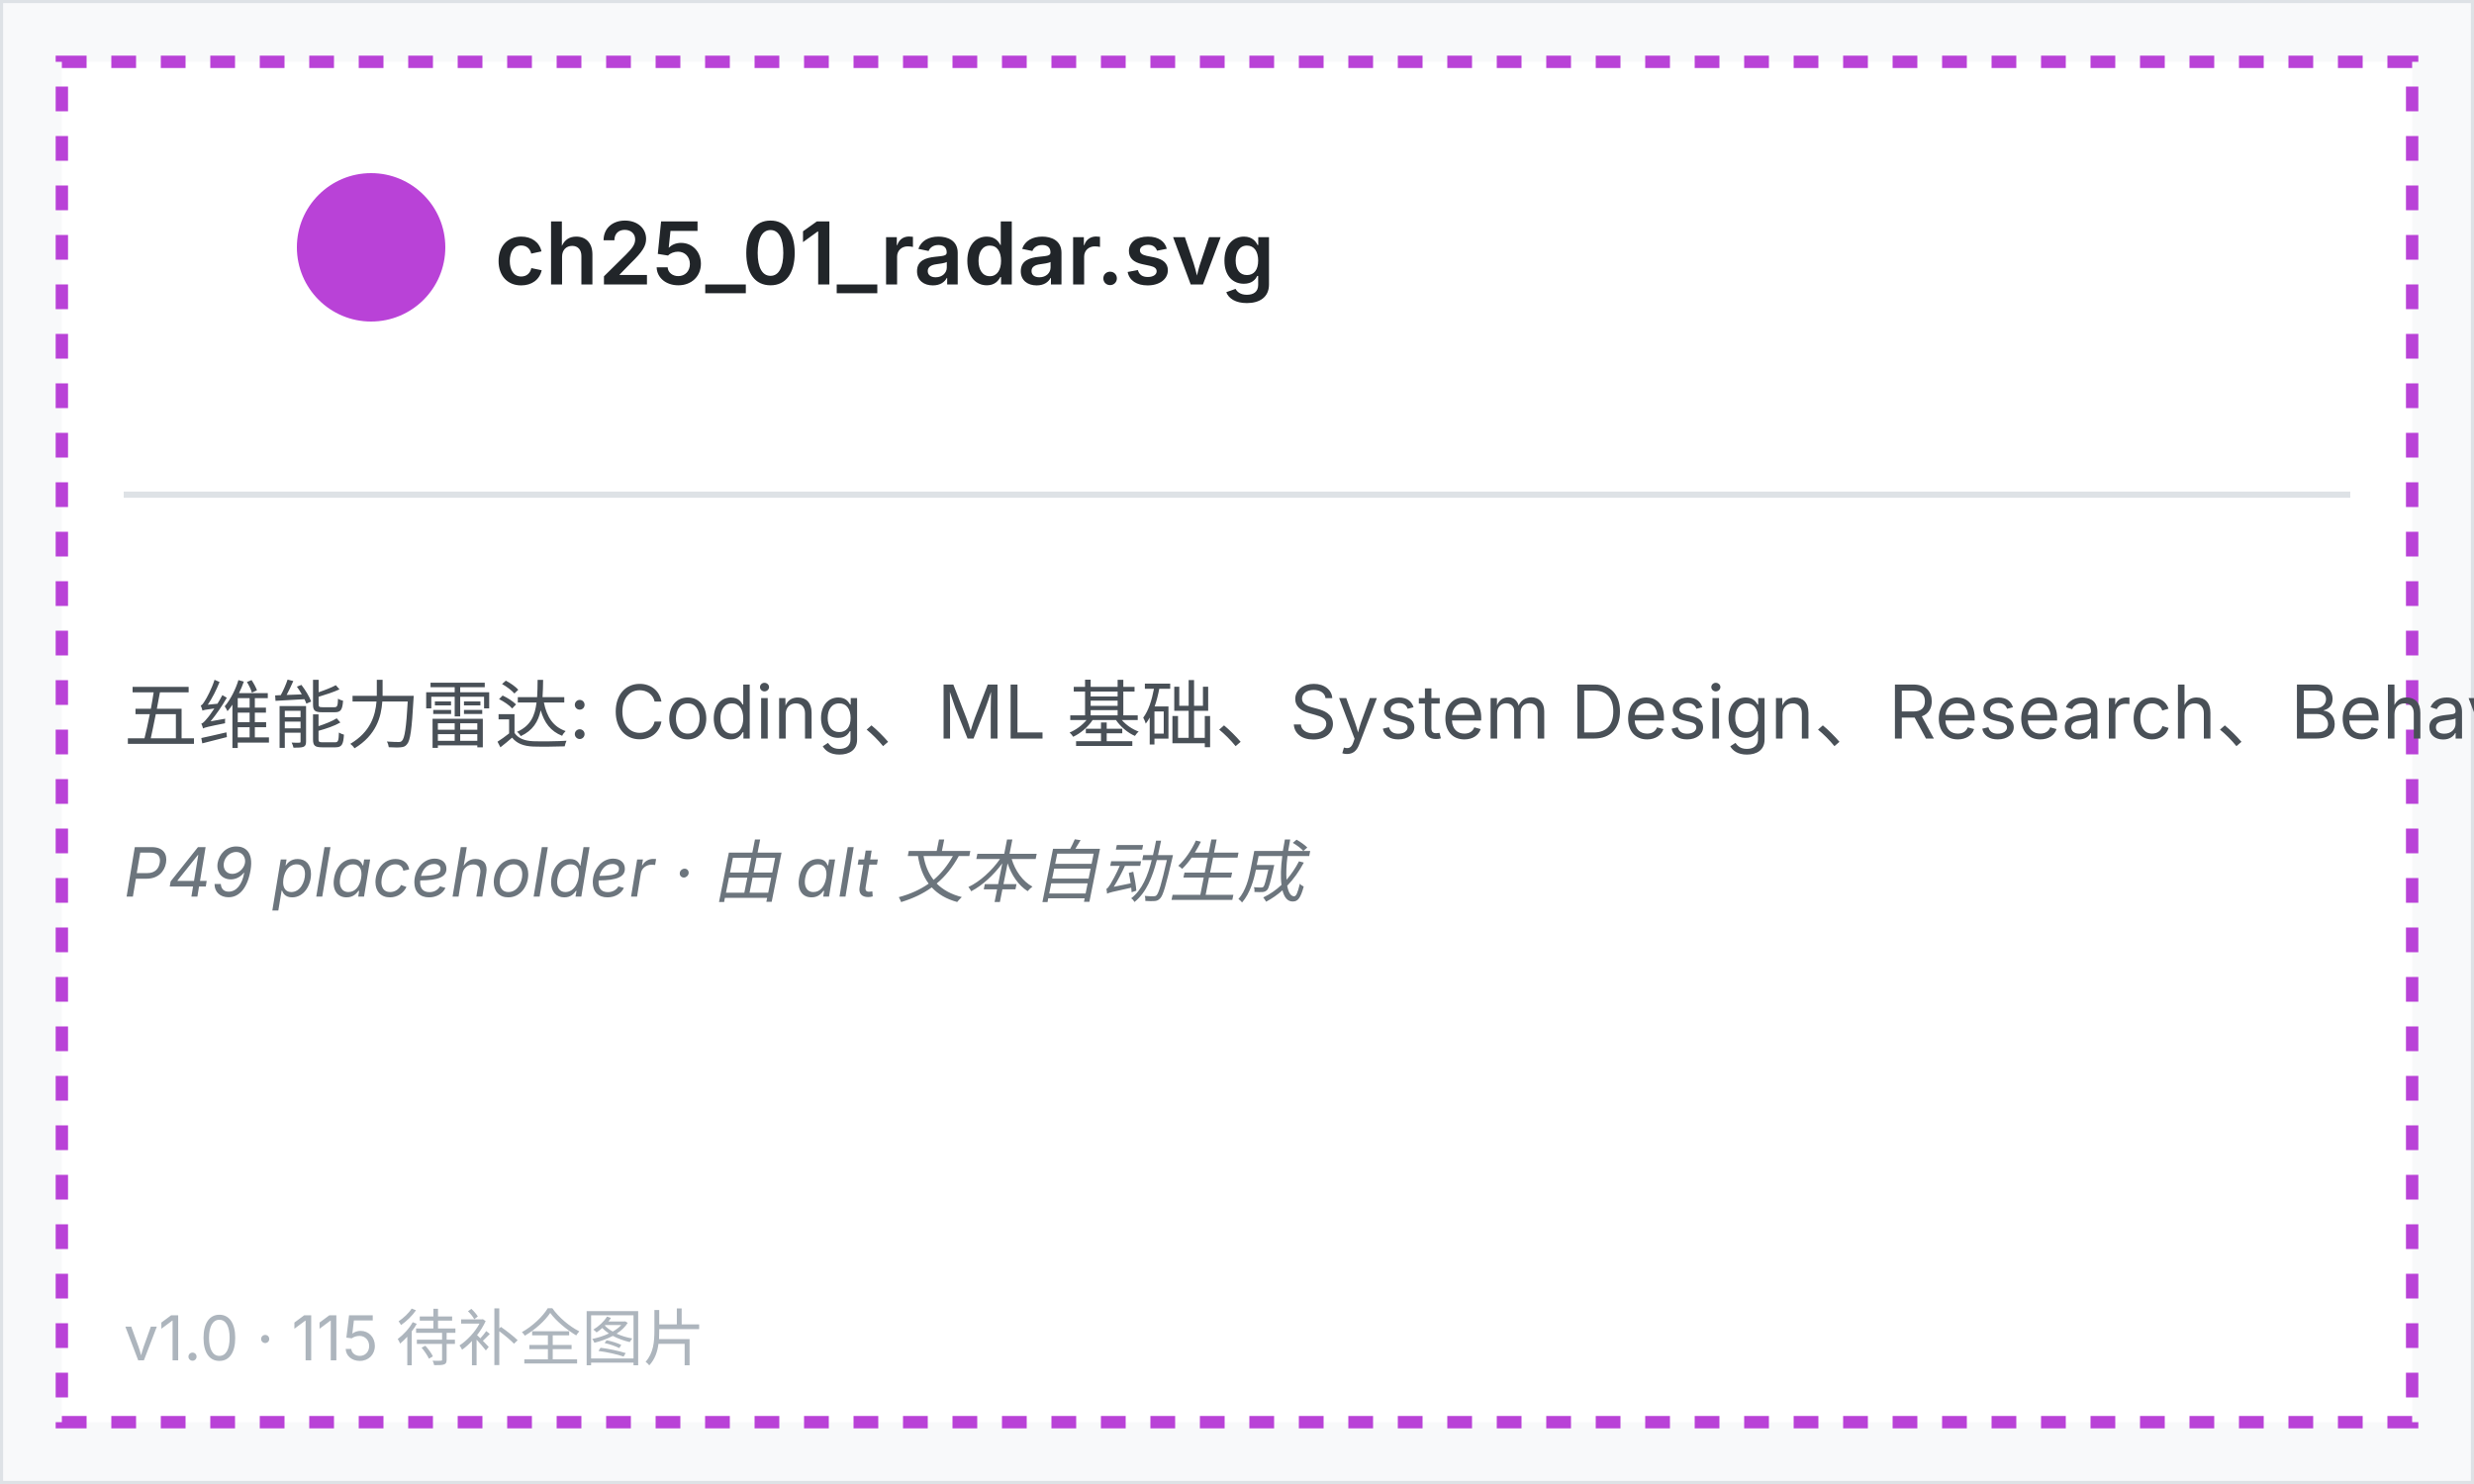
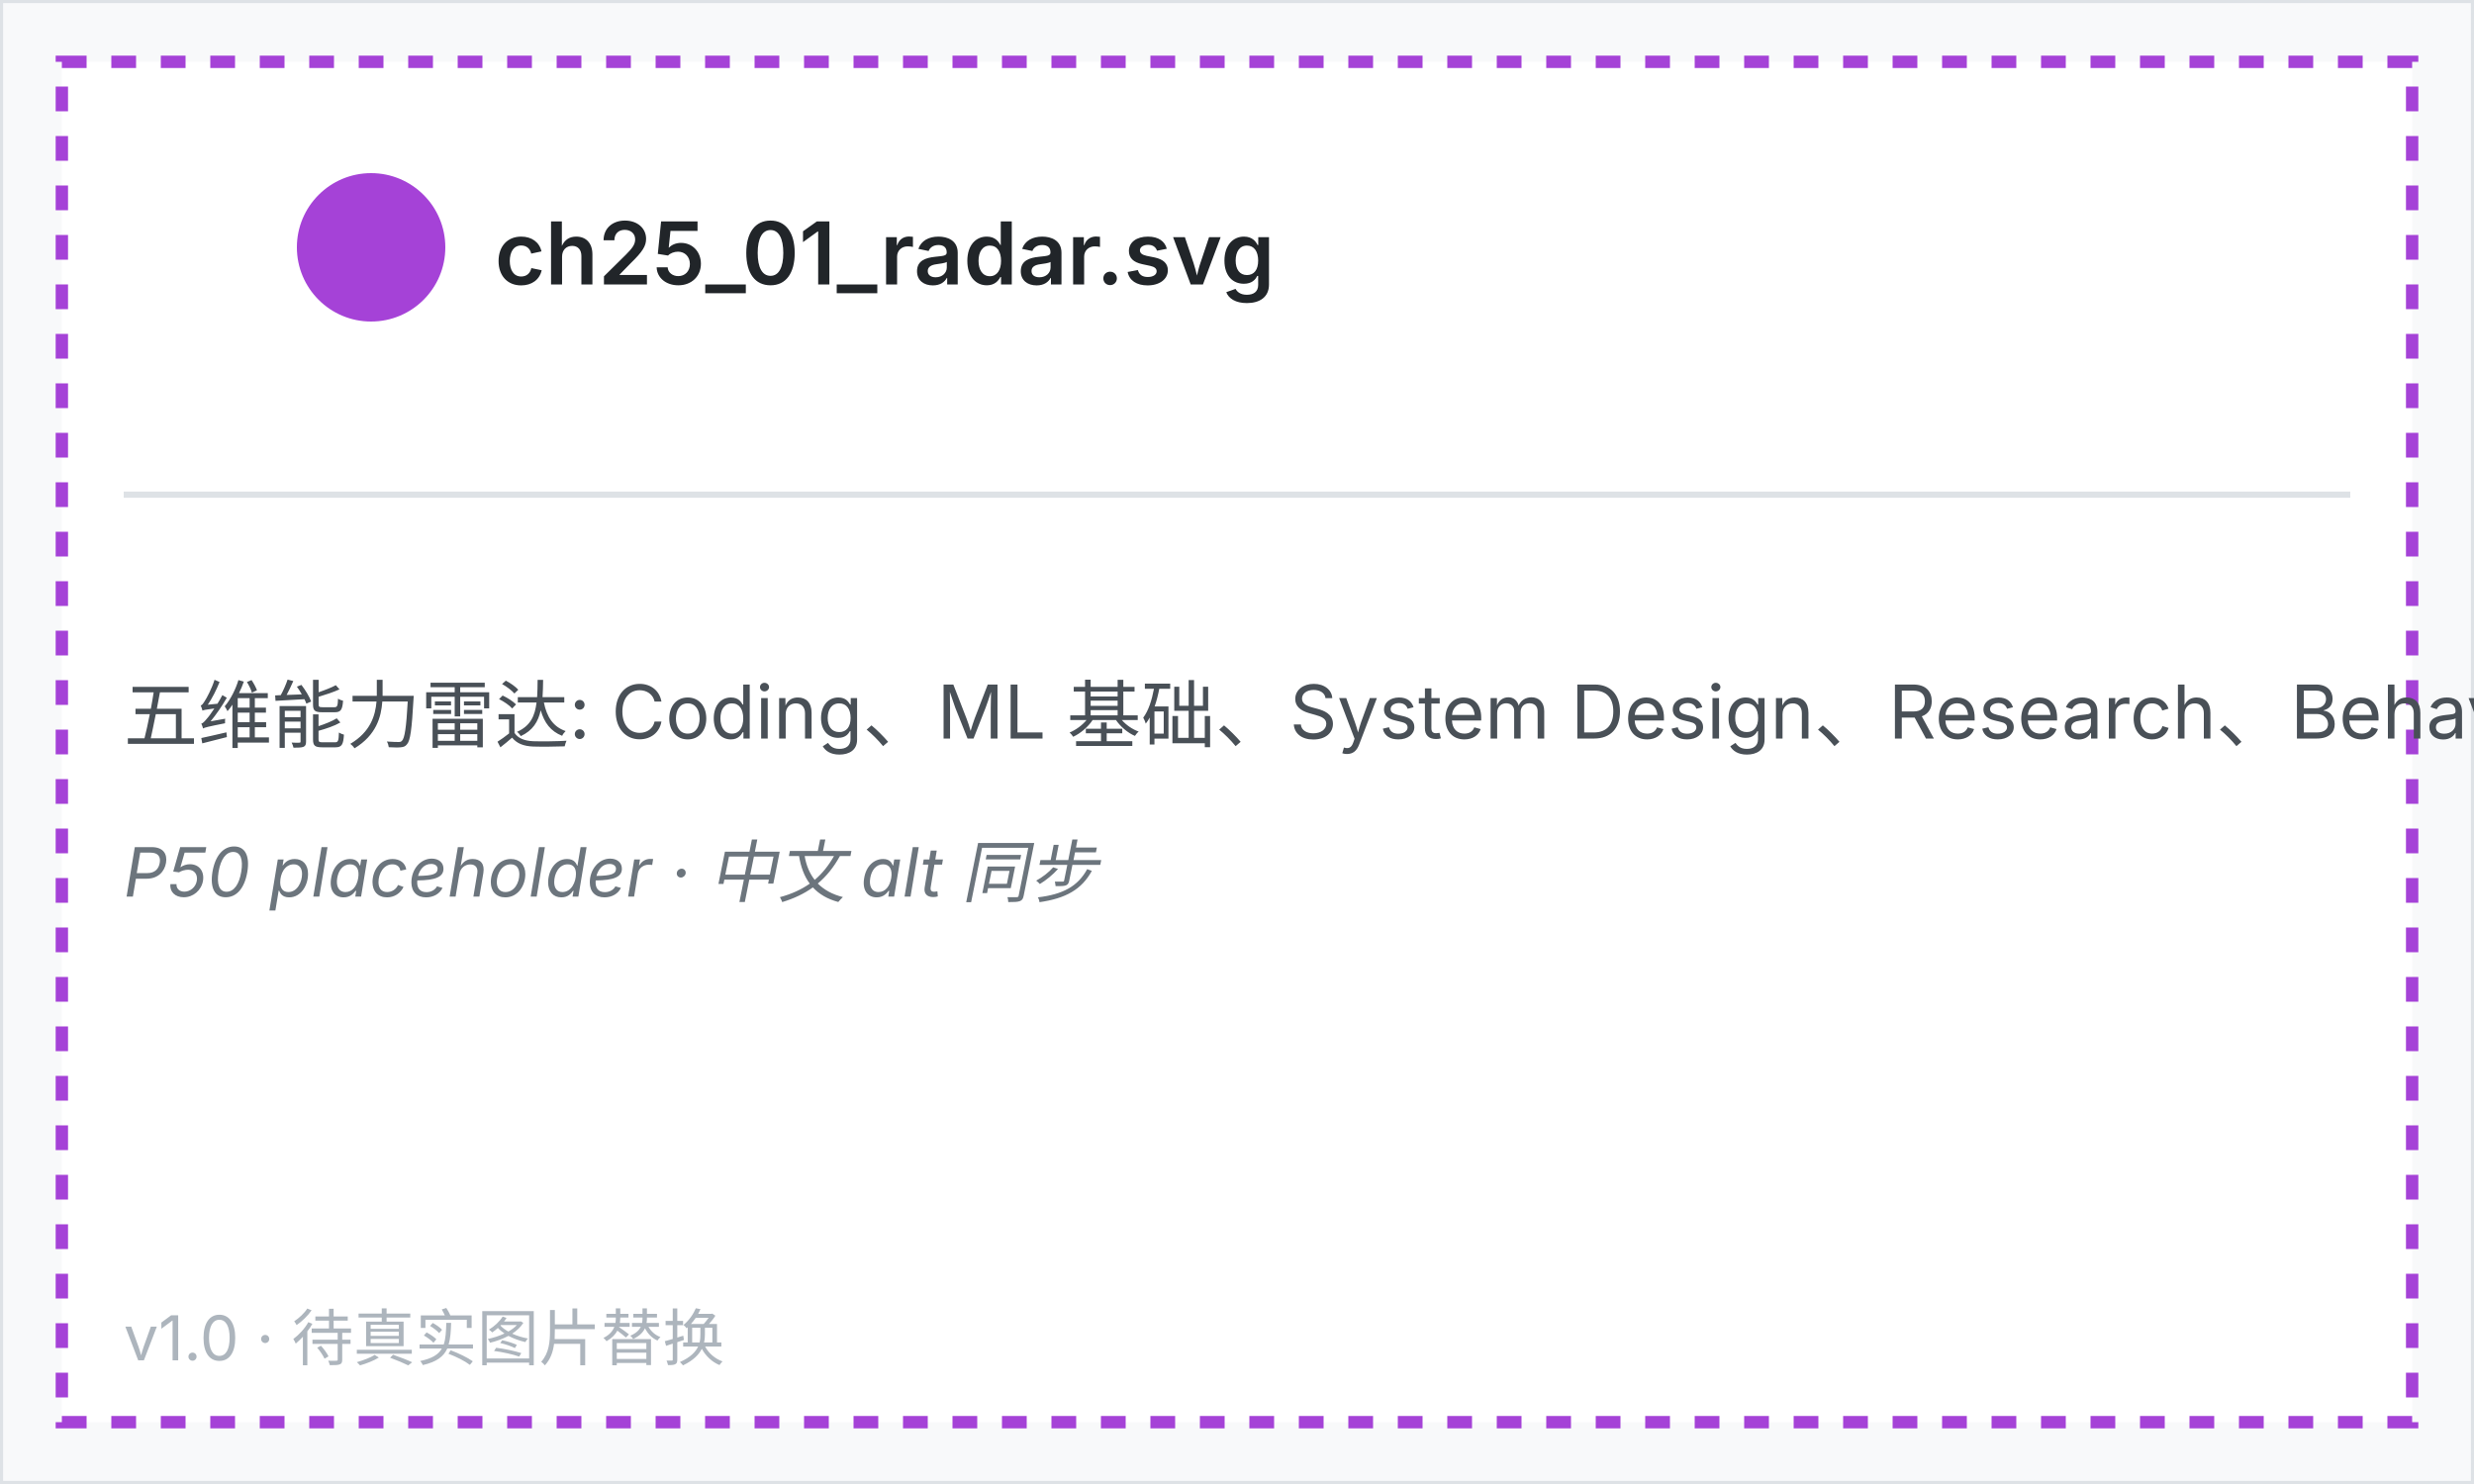
<svg xmlns="http://www.w3.org/2000/svg" viewBox="0 0 400 240" width="400" height="240" font-family="system-ui, -apple-system, sans-serif">
  <rect x="0" y="0" width="400" height="240" fill="#f8f9fa" stroke="#dee2e6" />
-   <rect x="10" y="10" width="380" height="220" fill="white" stroke="hsl(288, 65%, 55%)" stroke-width="2" stroke-dasharray="4 4" />
-   <circle cx="60" cy="40" r="12" fill="hsl(288, 65%, 55%)" />
+   <rect x="10" y="10" width="380" height="220" fill="white" stroke="hsl(280, 65%, 55%)" stroke-width="2" stroke-dasharray="4 4" />
+   <circle cx="60" cy="40" r="12" fill="hsl(280, 65%, 55%)" />
  <text x="80" y="46" font-size="14" font-weight="600" fill="#212529">ch25_01_radar.svg</text>
  <line x1="20" y1="80" x2="380" y2="80" stroke="#dee2e6" />
  <text x="20" y="120" font-size="12" fill="#495057">五维能力雷达: Coding、ML 基础、System Design、Research、Behavior 五维, 各轴 0-10 分</text>
-   <text x="20" y="145" font-size="11" fill="#6c757d" font-style="italic">P49 placeholder · 由 alt 文本自动生成</text>
-   <text x="20" y="220" font-size="10" fill="#adb5bd">v1.0 · 115 待补全图片</text>
+   <text x="20" y="145" font-size="11" fill="#6c757d" font-style="italic">P50 placeholder · 中文 alt 同步</text>
+   <text x="20" y="220" font-size="10" fill="#adb5bd">v1.0 · 待真实图片替换</text>
</svg>
